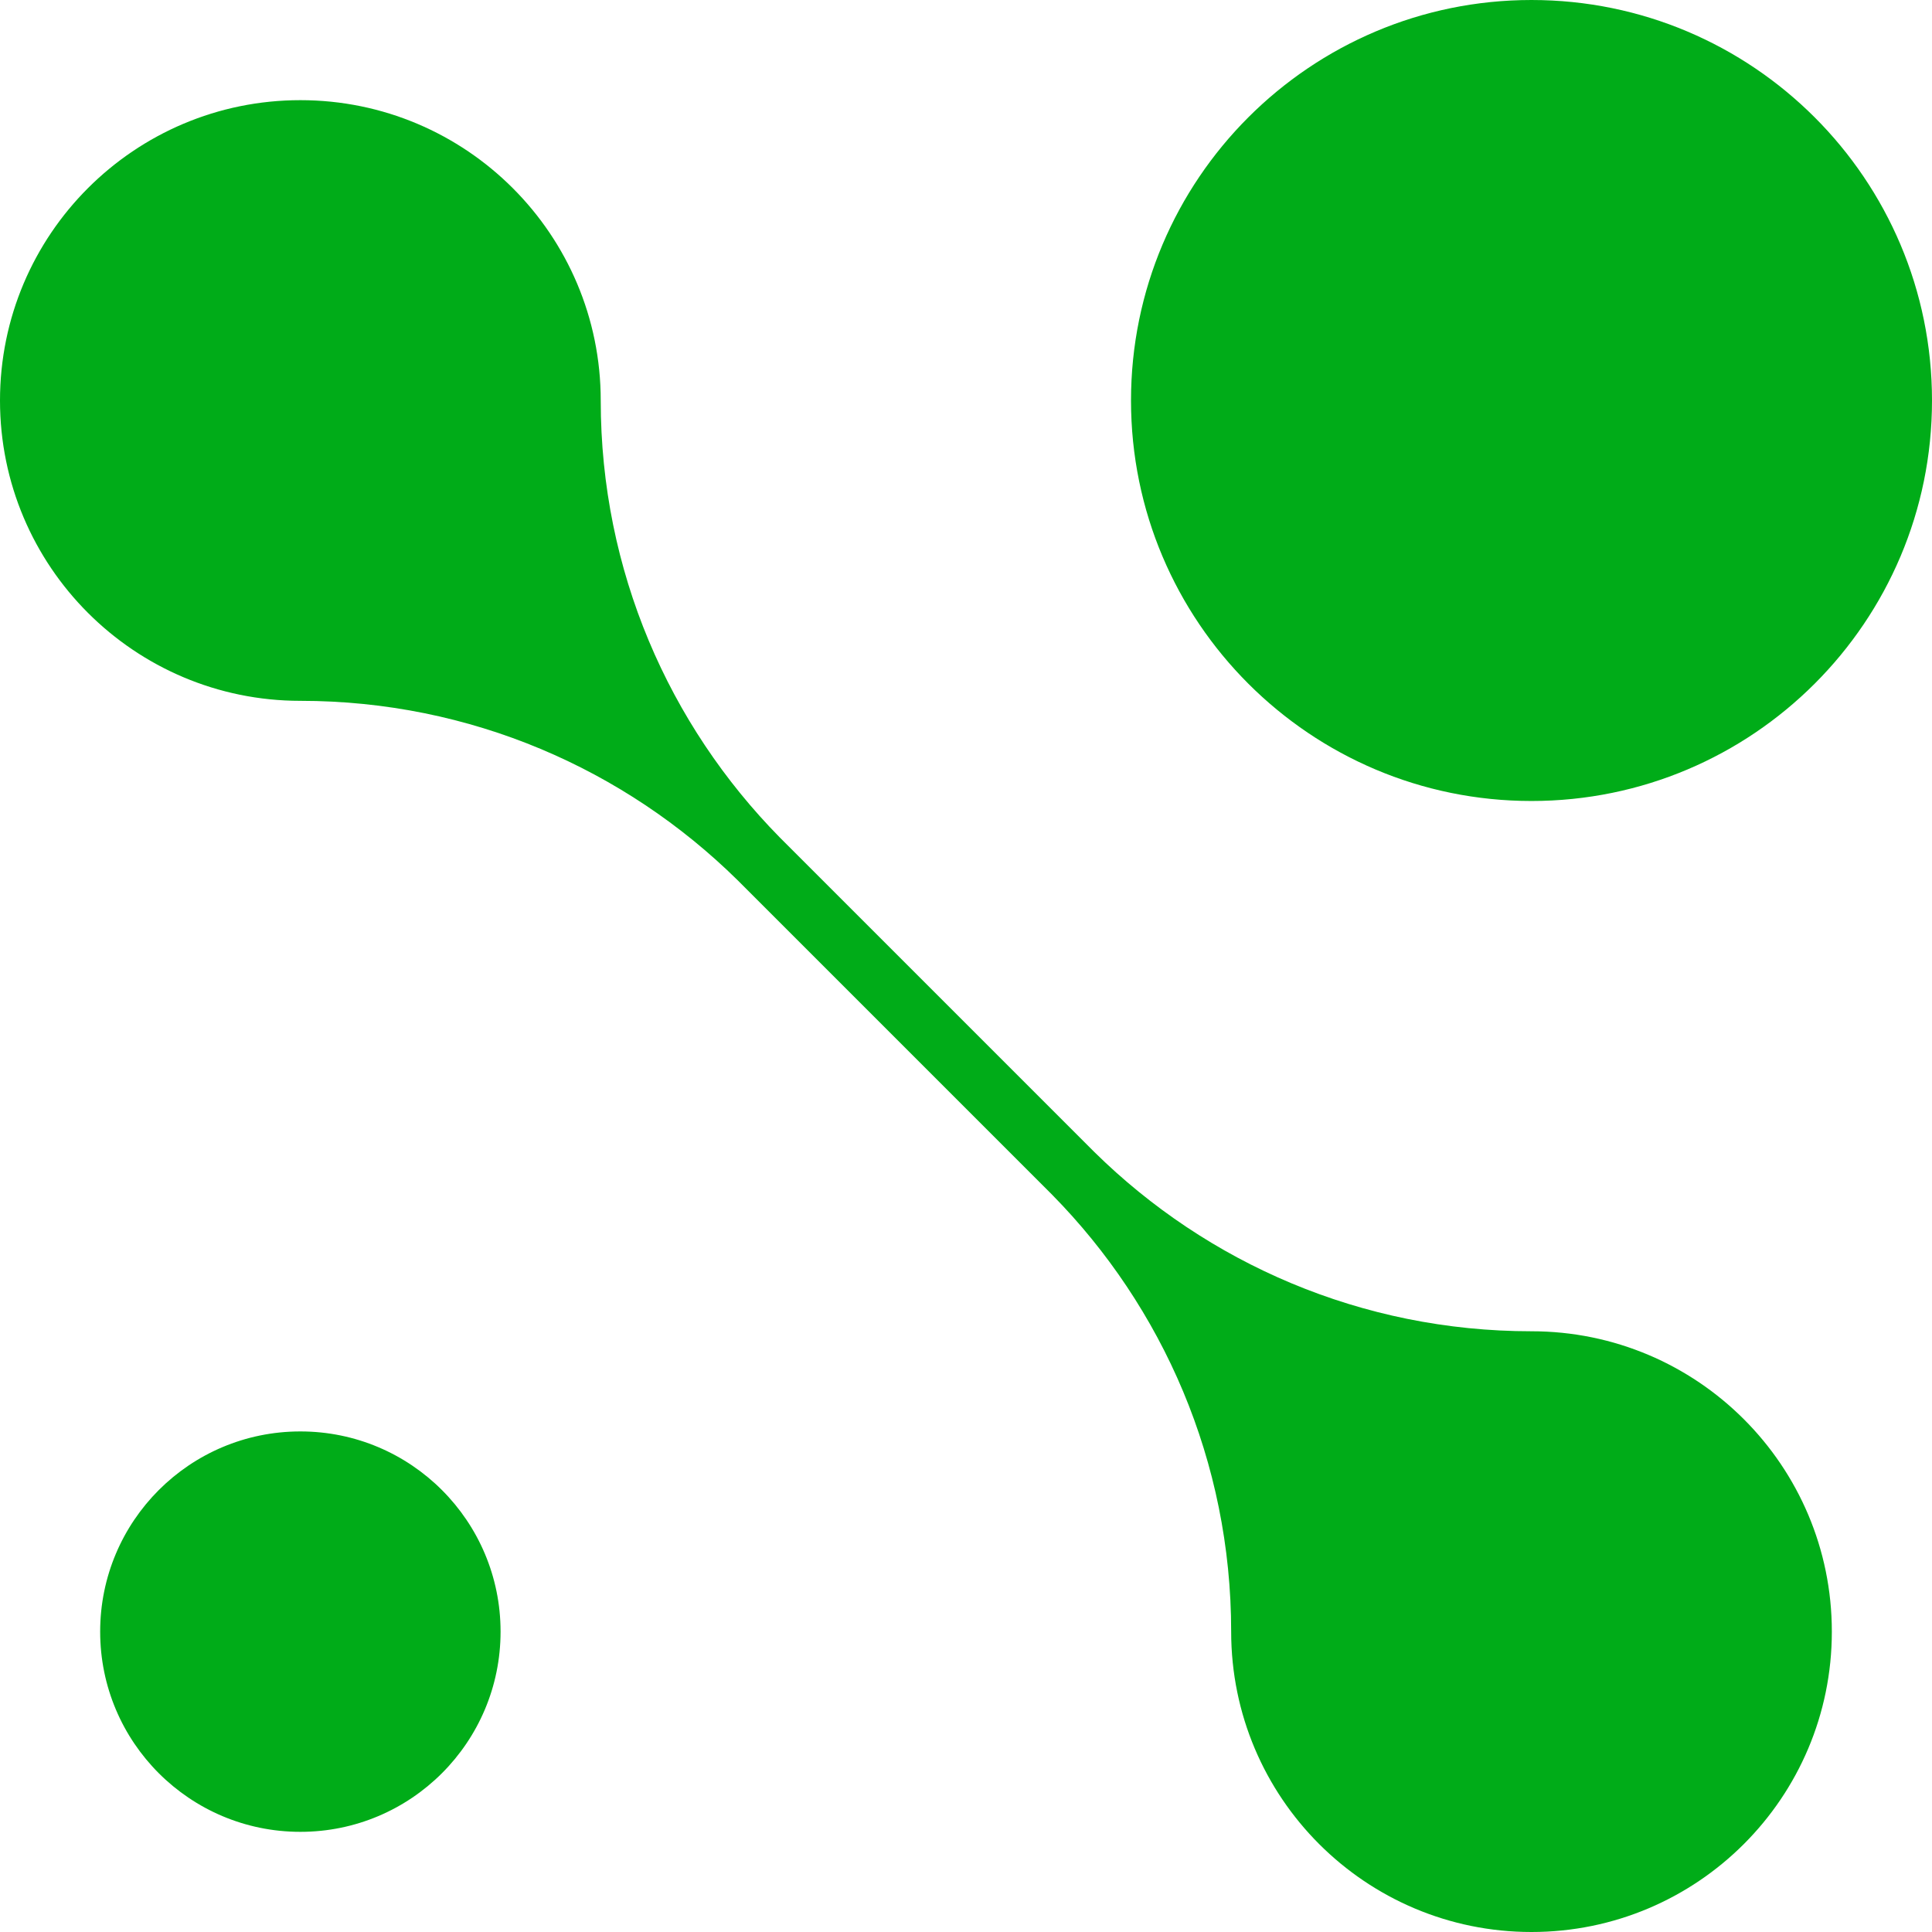
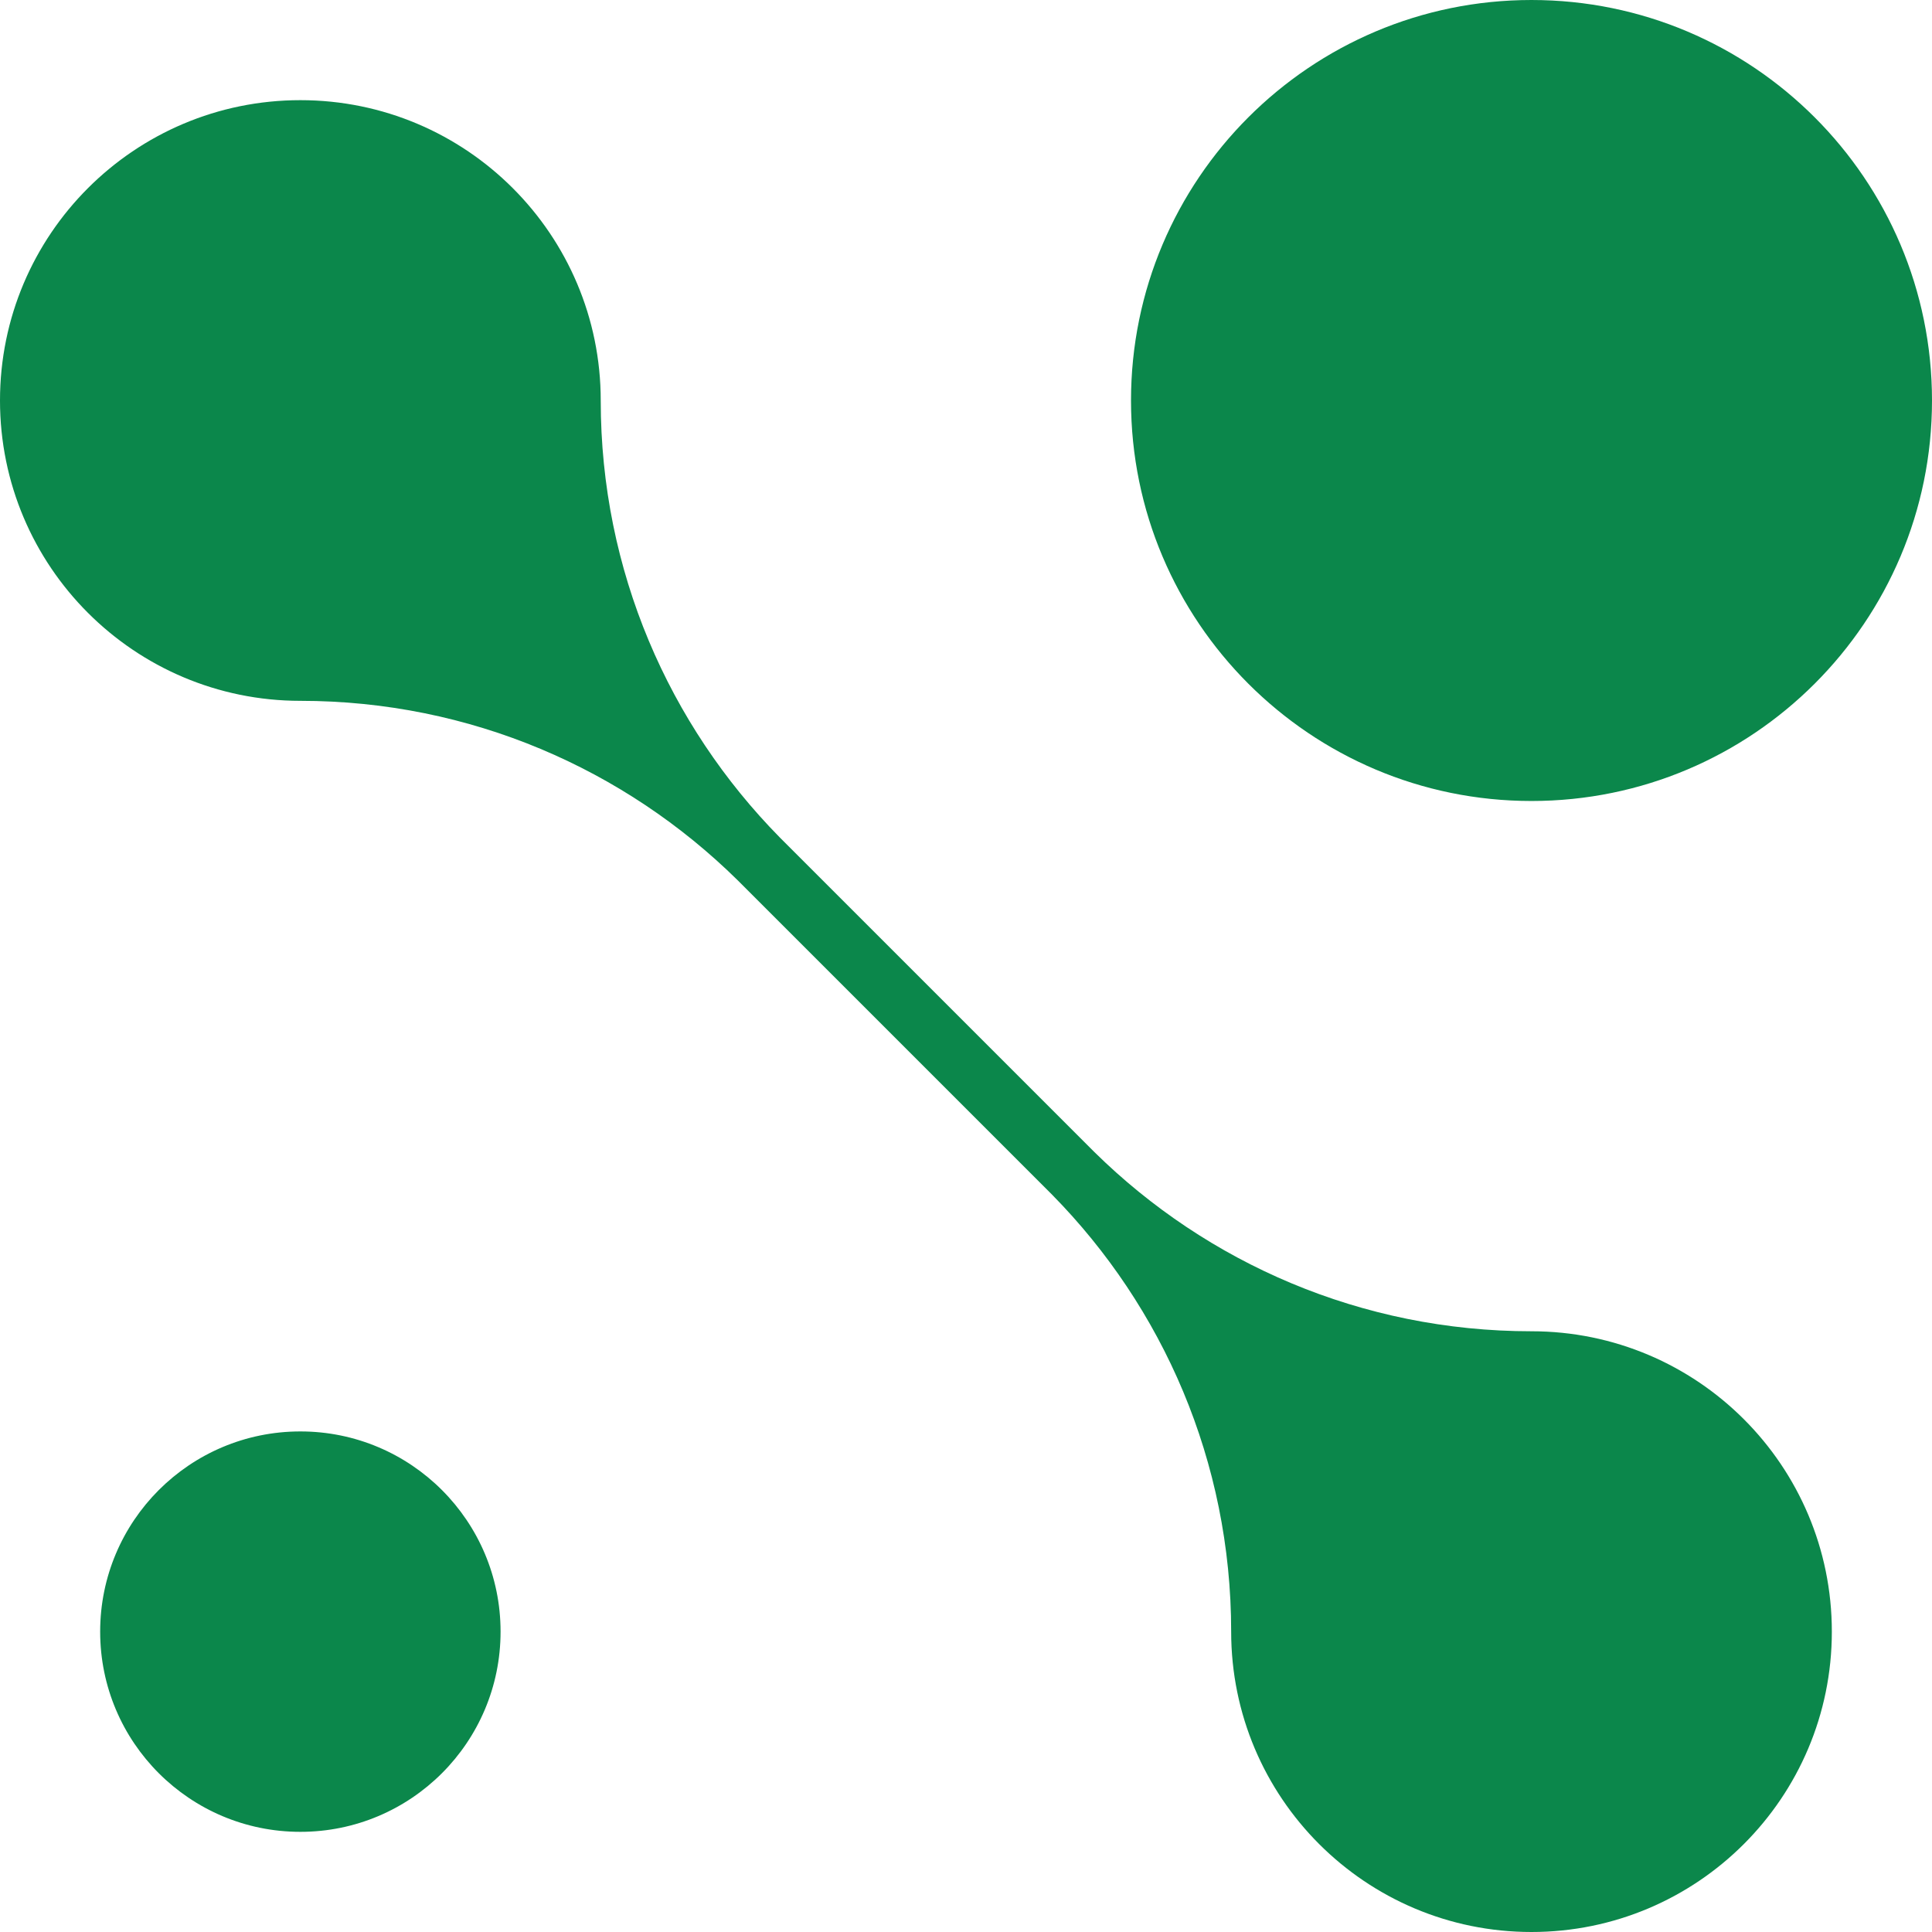
<svg xmlns="http://www.w3.org/2000/svg" width="1rem" height="1rem" viewBox="0 0 32 32" version="1.1">
  <g id="Page-1" stroke="none" stroke-width="1" fill="none" fill-rule="evenodd">
-     <g id="MC-header-v2" transform="translate(-102, -12)" fill="#00AC18">
+     <g id="MC-header-v2" transform="translate(-102, -12)" fill="#0B874B">
      <path d="M110.291,39.025 C110.291,40.857 108.807,42.341 106.975,42.341 C105.143,42.341 103.659,40.857 103.659,39.025 C103.659,37.193 105.143,35.709 106.975,35.709 C108.807,35.709 110.291,37.193 110.291,39.025 Z M134,18.634 C134,22.297 131.029,25.267 127.366,25.267 C123.704,25.267 120.733,22.297 120.733,18.634 C120.733,14.971 123.704,12 127.366,12 C131.029,12 134,14.971 134,18.634 Z M114.914,25.869 C113.081,24.006 111.95,21.453 111.95,18.634 C111.95,15.886 109.723,13.659 106.975,13.659 C104.227,13.659 102,15.886 102,18.634 C102,21.381 104.227,23.608 106.975,23.608 C109.795,23.608 112.349,24.741 114.211,26.573 L119.428,31.79 C121.26,33.652 122.392,36.206 122.392,39.025 C122.392,41.773 124.619,44 127.366,44 C130.114,44 132.341,41.773 132.341,39.025 C132.341,36.277 130.114,34.05 127.366,34.05 C124.547,34.05 121.993,32.918 120.13,31.085 L114.914,25.869 Z" id="mc-logo-white" />
    </g>
  </g>
</svg>
